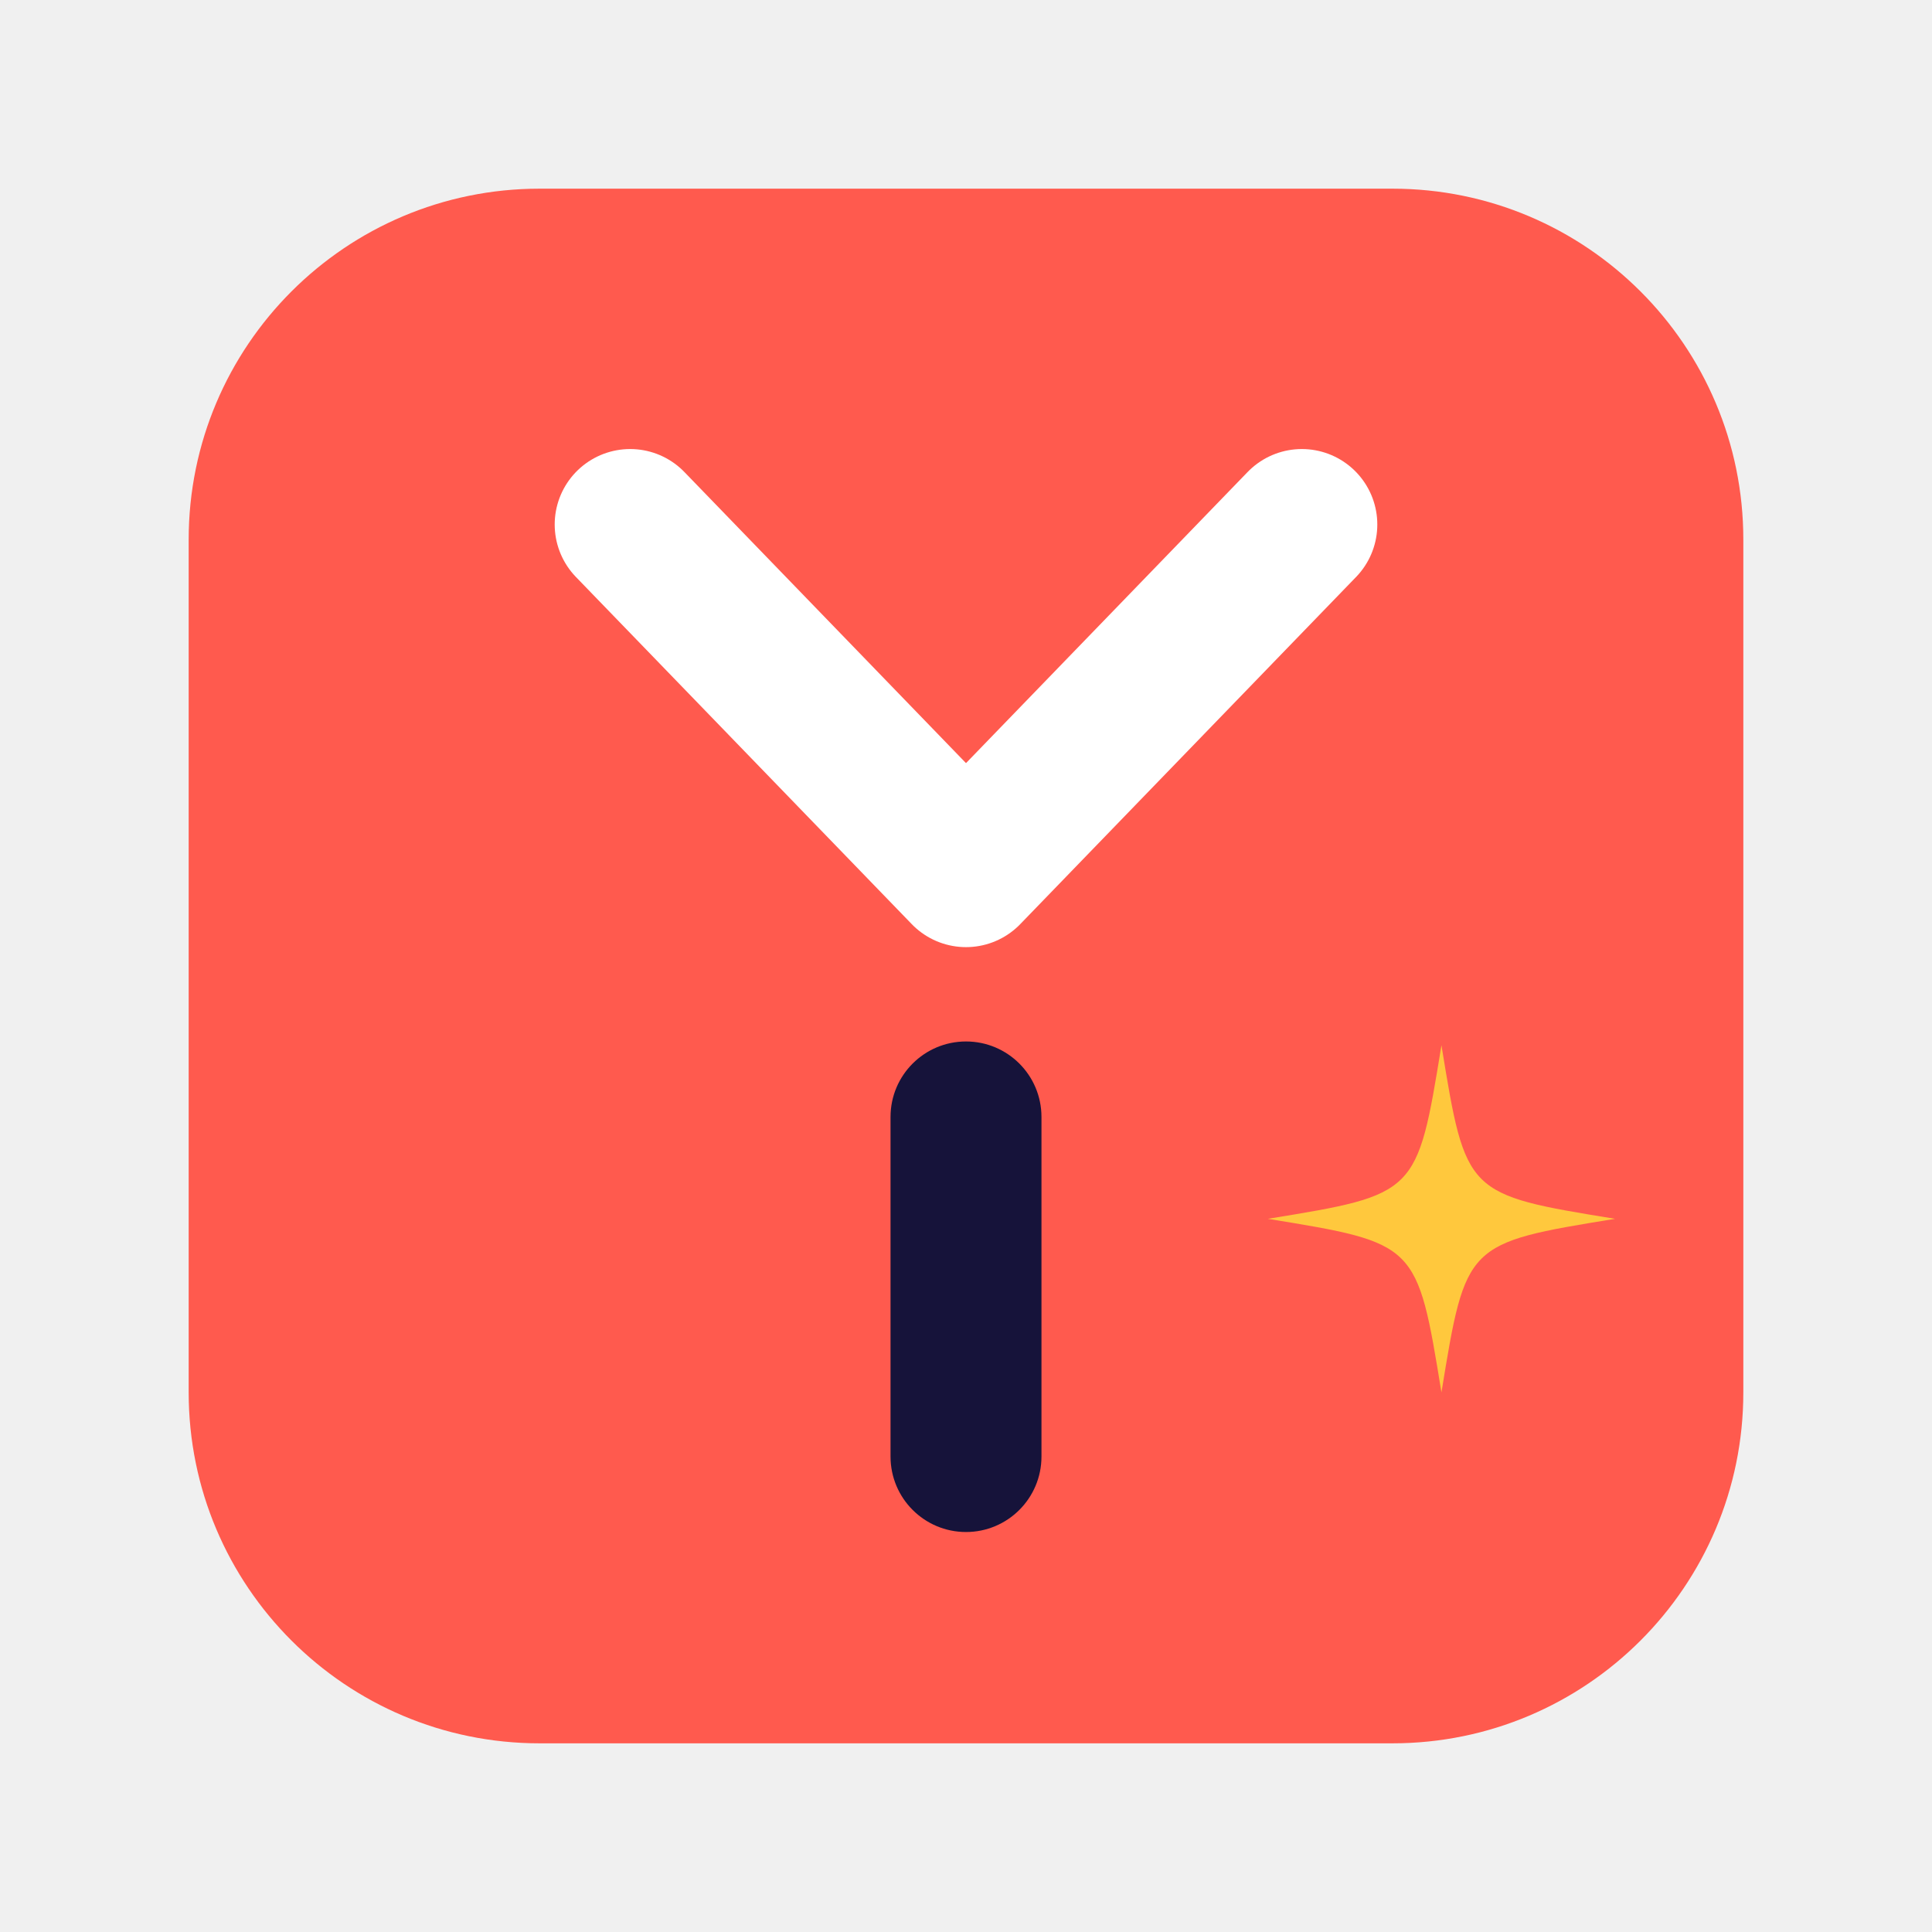
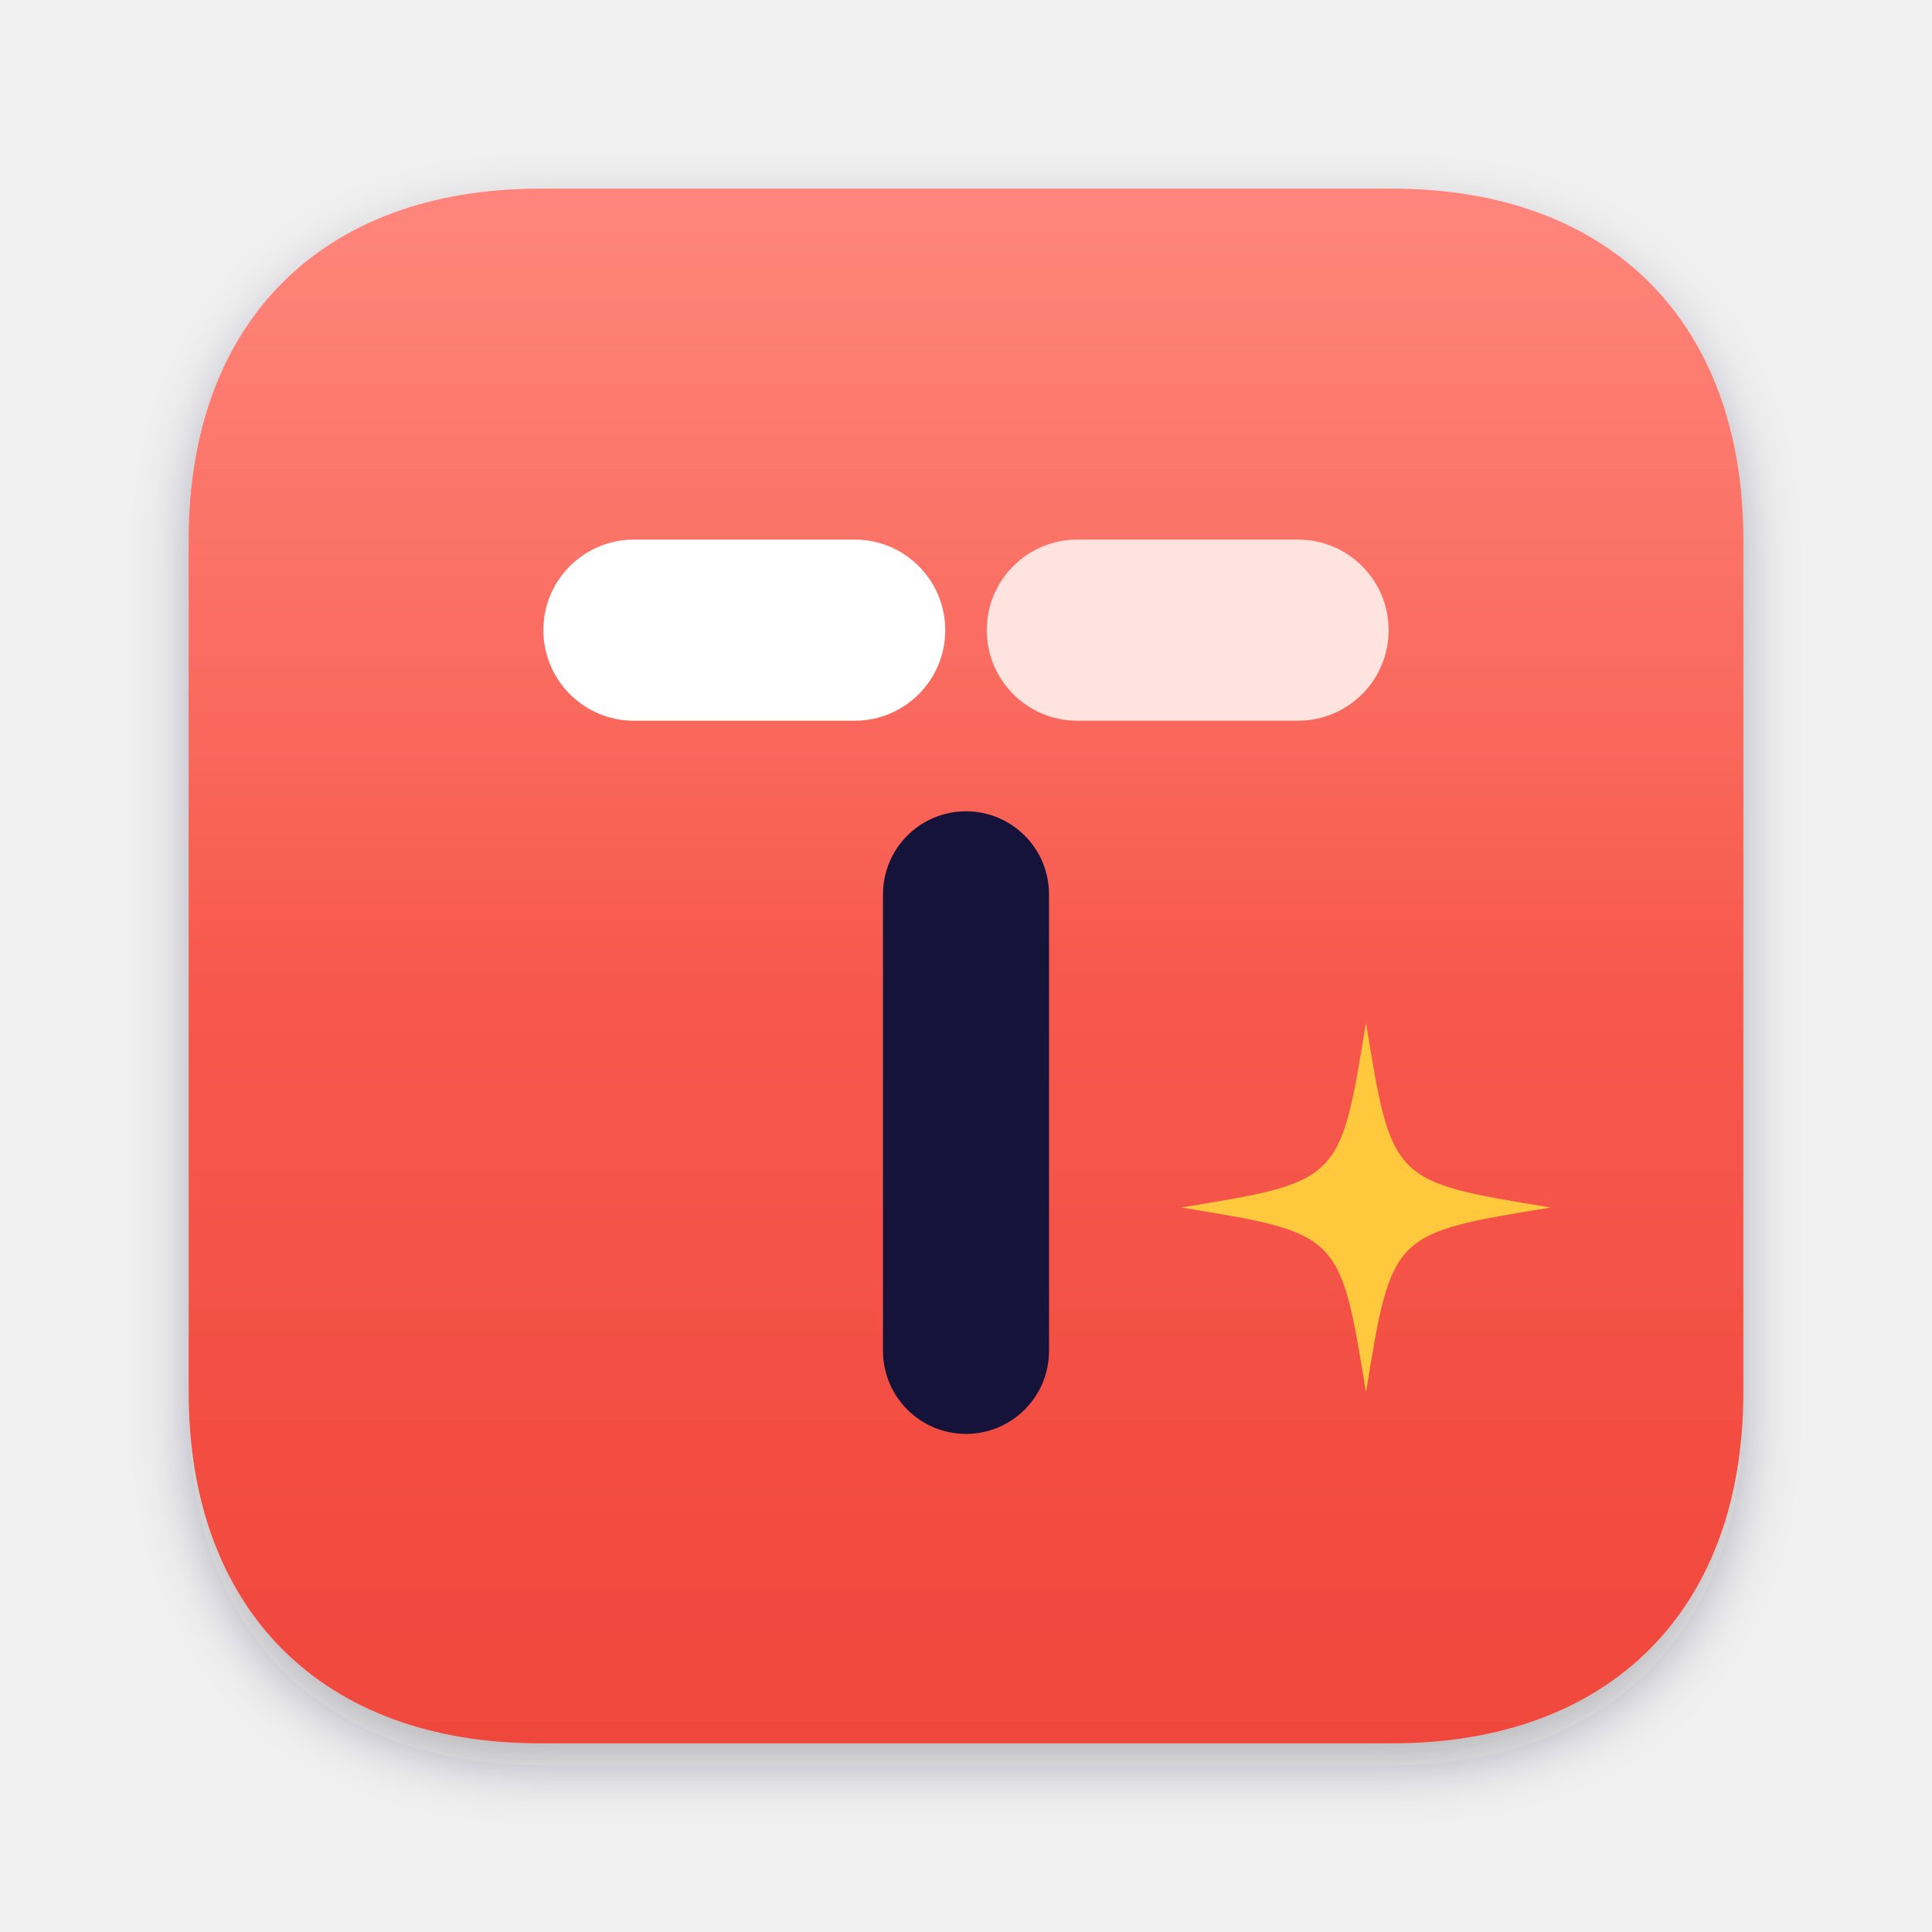
<svg xmlns="http://www.w3.org/2000/svg" viewBox="0 0 1024 1024">
-   <rect x="100" y="100" width="824" height="824" rx="186" fill="#ff5a4e" />
-   <path d="M334 278 L512 462 L690 278" fill="none" stroke="#ffffff" stroke-width="80" stroke-linecap="round" stroke-linejoin="round" />
-   <rect x="472" y="552" width="80" height="260" rx="40" fill="#16133a" />
-   <path d="M764.0 554.0 C776.9 633.1 776.9 633.1 856.0 646.0 C776.9 658.9 776.9 658.9 764.0 738.0 C751.1 658.9 751.1 658.9 672.0 646.0 C751.1 633.1 751.1 633.1 764.0 554.0Z" fill="#ffc83d" />
+   <defs>
+     <linearGradient id="body" x1="0" y1="100" x2="0" y2="924" gradientUnits="userSpaceOnUse">
+       <stop offset="0" stop-color="#ff6b5e" />
+       <stop offset="1" stop-color="#f0473c" />
+     </linearGradient>
+     <linearGradient id="gloss" x1="0" y1="100" x2="0" y2="520" gradientUnits="userSpaceOnUse">
+       <stop offset="0" stop-color="#ffffff" stop-opacity="0.18" />
+       <stop offset="1" stop-color="#ffffff" stop-opacity="0" />
+     </linearGradient>
+     <filter id="shadow" x="0" y="0" width="1024" height="1024" filterUnits="userSpaceOnUse">
+       <feDropShadow dx="0" dy="12" stdDeviation="14" flood-color="#16133a" flood-opacity="0.28" />
+     </filter>
+   </defs>
+   <path d="M286 100L738 100C853.3 100 924 170.7 924 286L924 738C924 853.3 853.3 924 738 924L286 924C170.7 924 100 853.3 100 738L100 286C100 170.7 170.7 100 286 100Z" fill="url(#body)" filter="url(#shadow)" />
+   <path d="M286 100L738 100C853.3 100 924 170.7 924 286L924 738C924 853.3 853.3 924 738 924L286 924C170.7 924 100 853.3 100 738L100 286C100 170.7 170.7 100 286 100Z" fill="url(#gloss)" />
+   <rect x="288" y="286" width="213" height="96" rx="48" fill="#ffffff" />
+   <rect x="523" y="286" width="213" height="96" rx="48" fill="#ffe3df" />
+   <rect x="468" y="430" width="88" height="330" rx="44" fill="#16133a" />
+   <path d="M724 542C737.7 626.3 737.7 626.3 822 640C737.7 653.7 737.7 653.7 724 738C710.3 653.7 710.3 653.7 626 640C710.3 626.3 710.3 626.3 724 542Z" fill="#ffc83d" />
</svg>
